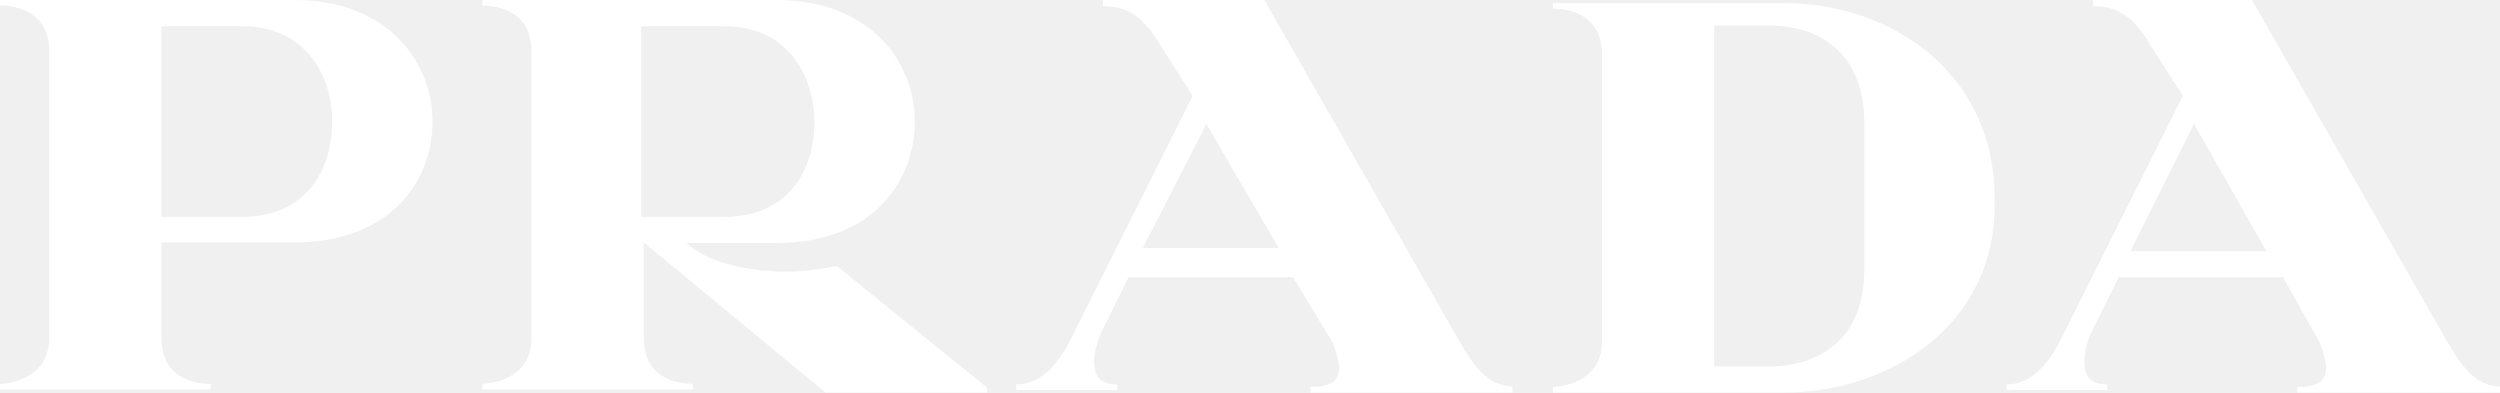
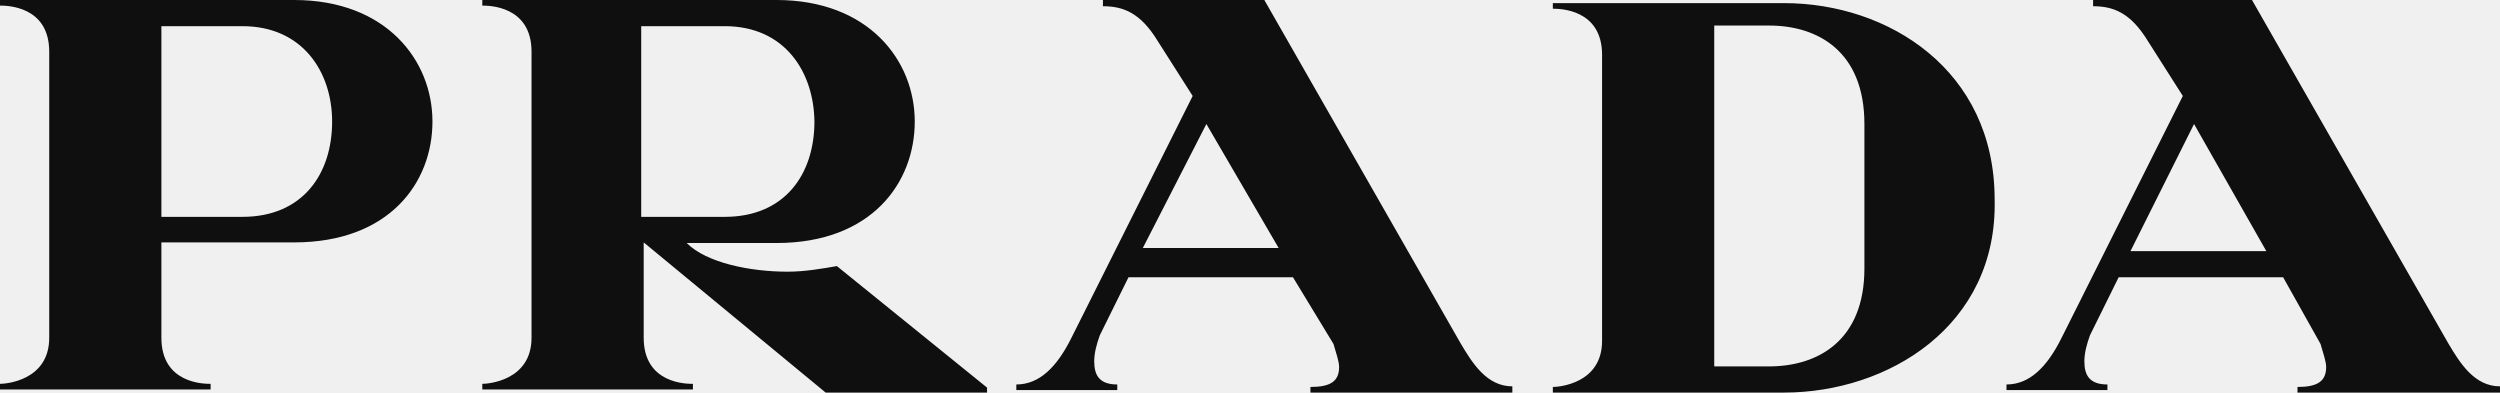
<svg xmlns="http://www.w3.org/2000/svg" version="1.1" id="Layer_1" x="0px" y="0px" viewBox="0 0 401.2 63" style="enable-background:new 0 0 401.2 63;" xml:space="preserve">
  <style type="text/css">
-   .st0{fill:#FFFFFF;}
+   .st0{fill: #0f0f0f;}
 </style>
  <g>
    <path class="st0" d="M47.2,38.9H25.9v15.3c0,7.4,6.9,7.4,7.9,7.4v0.9H0v-0.9c0.9,0,7.9-0.5,7.9-7.4V8.3c0-7.4-6.9-7.4-7.9-7.4V0   h47.2c14.8,0,22.2,9.7,22.2,19.5S62.5,38.9,47.2,38.9z M38.9,4.2h-13v30.6h13c9.7,0,14.4-6.9,14.4-15.3   C53.3,11.6,48.6,4.2,38.9,4.2z M132.5,63l-29.2-24.1v15.3c0,7.4,6.9,7.4,7.9,7.4v0.9H77.4v-0.9c0.9,0,7.9-0.5,7.9-7.4V8.3   c0-7.4-6.9-7.4-7.9-7.4V0h47.2c14.8,0,22.2,9.7,22.2,19.5s-6.9,19.5-22.2,19.5h-14.4c3.2,3.2,10.2,4.6,16.2,4.6   c2.8,0,5.6-0.5,7.9-0.9l24.1,19.5V63C158.4,63,132.5,63,132.5,63z M116.3,4.2h-13.4v30.6h13.4c9.7,0,14.4-6.9,14.4-15.3   C130.6,11.6,126,4.2,116.3,4.2z M210.3,63v-0.9c3.2,0,4.6-0.9,4.6-3.2c0-0.9-0.5-2.3-0.9-3.7l-6.5-10.7h-26.4l-4.6,9.3   c-0.5,1.4-0.9,2.8-0.9,4.2c0,2.3,0.9,3.7,3.7,3.7v0.9h-16.2v-0.9c3.7,0,6.5-2.8,8.8-7.4l19.5-38.9l-5.6-8.8   c-2.8-4.6-5.6-5.6-8.8-5.6V0h25.9l31.5,55.1c1.9,3.2,4.2,6.9,8.3,6.9V63C242.7,63,210.3,63,210.3,63z M193.6,19.9l-10.2,19.9h21.8   L193.6,19.9z M286.3,63h-37.1v-0.9c0.9,0,7.9-0.5,7.9-7.4V8.8c0-7.4-6.9-7.4-7.9-7.4V0.5h37.1c16.7,0,33.8,10.7,33.8,31.5   C320.6,52.3,303,63,286.3,63z M299.2,19.9c0-11.6-7.4-15.8-15.3-15.8h-8.8v54.7h8.8c7.9,0,15.3-4.2,15.3-15.7V19.9z M368.7,63v-0.9   c3.2,0,4.6-0.9,4.6-3.2c0-0.9-0.5-2.3-0.9-3.7l-6-10.7H340l-4.6,9.3c-0.5,1.4-0.9,2.8-0.9,4.2c0,2.3,0.9,3.7,3.7,3.7v0.9h-16.2   v-0.9c3.7,0,6.5-2.8,8.8-7.4l19.5-38.9l-5.6-8.8c-2.8-4.6-5.6-5.6-8.8-5.6V0h25.5l31.5,55.1c1.9,3.2,4.2,6.9,8.3,6.9V63   C401.2,63,368.7,63,368.7,63z M352.1,19.9l-10.2,20.4h21.8L352.1,19.9z">
  </path>
  </g>
</svg>
